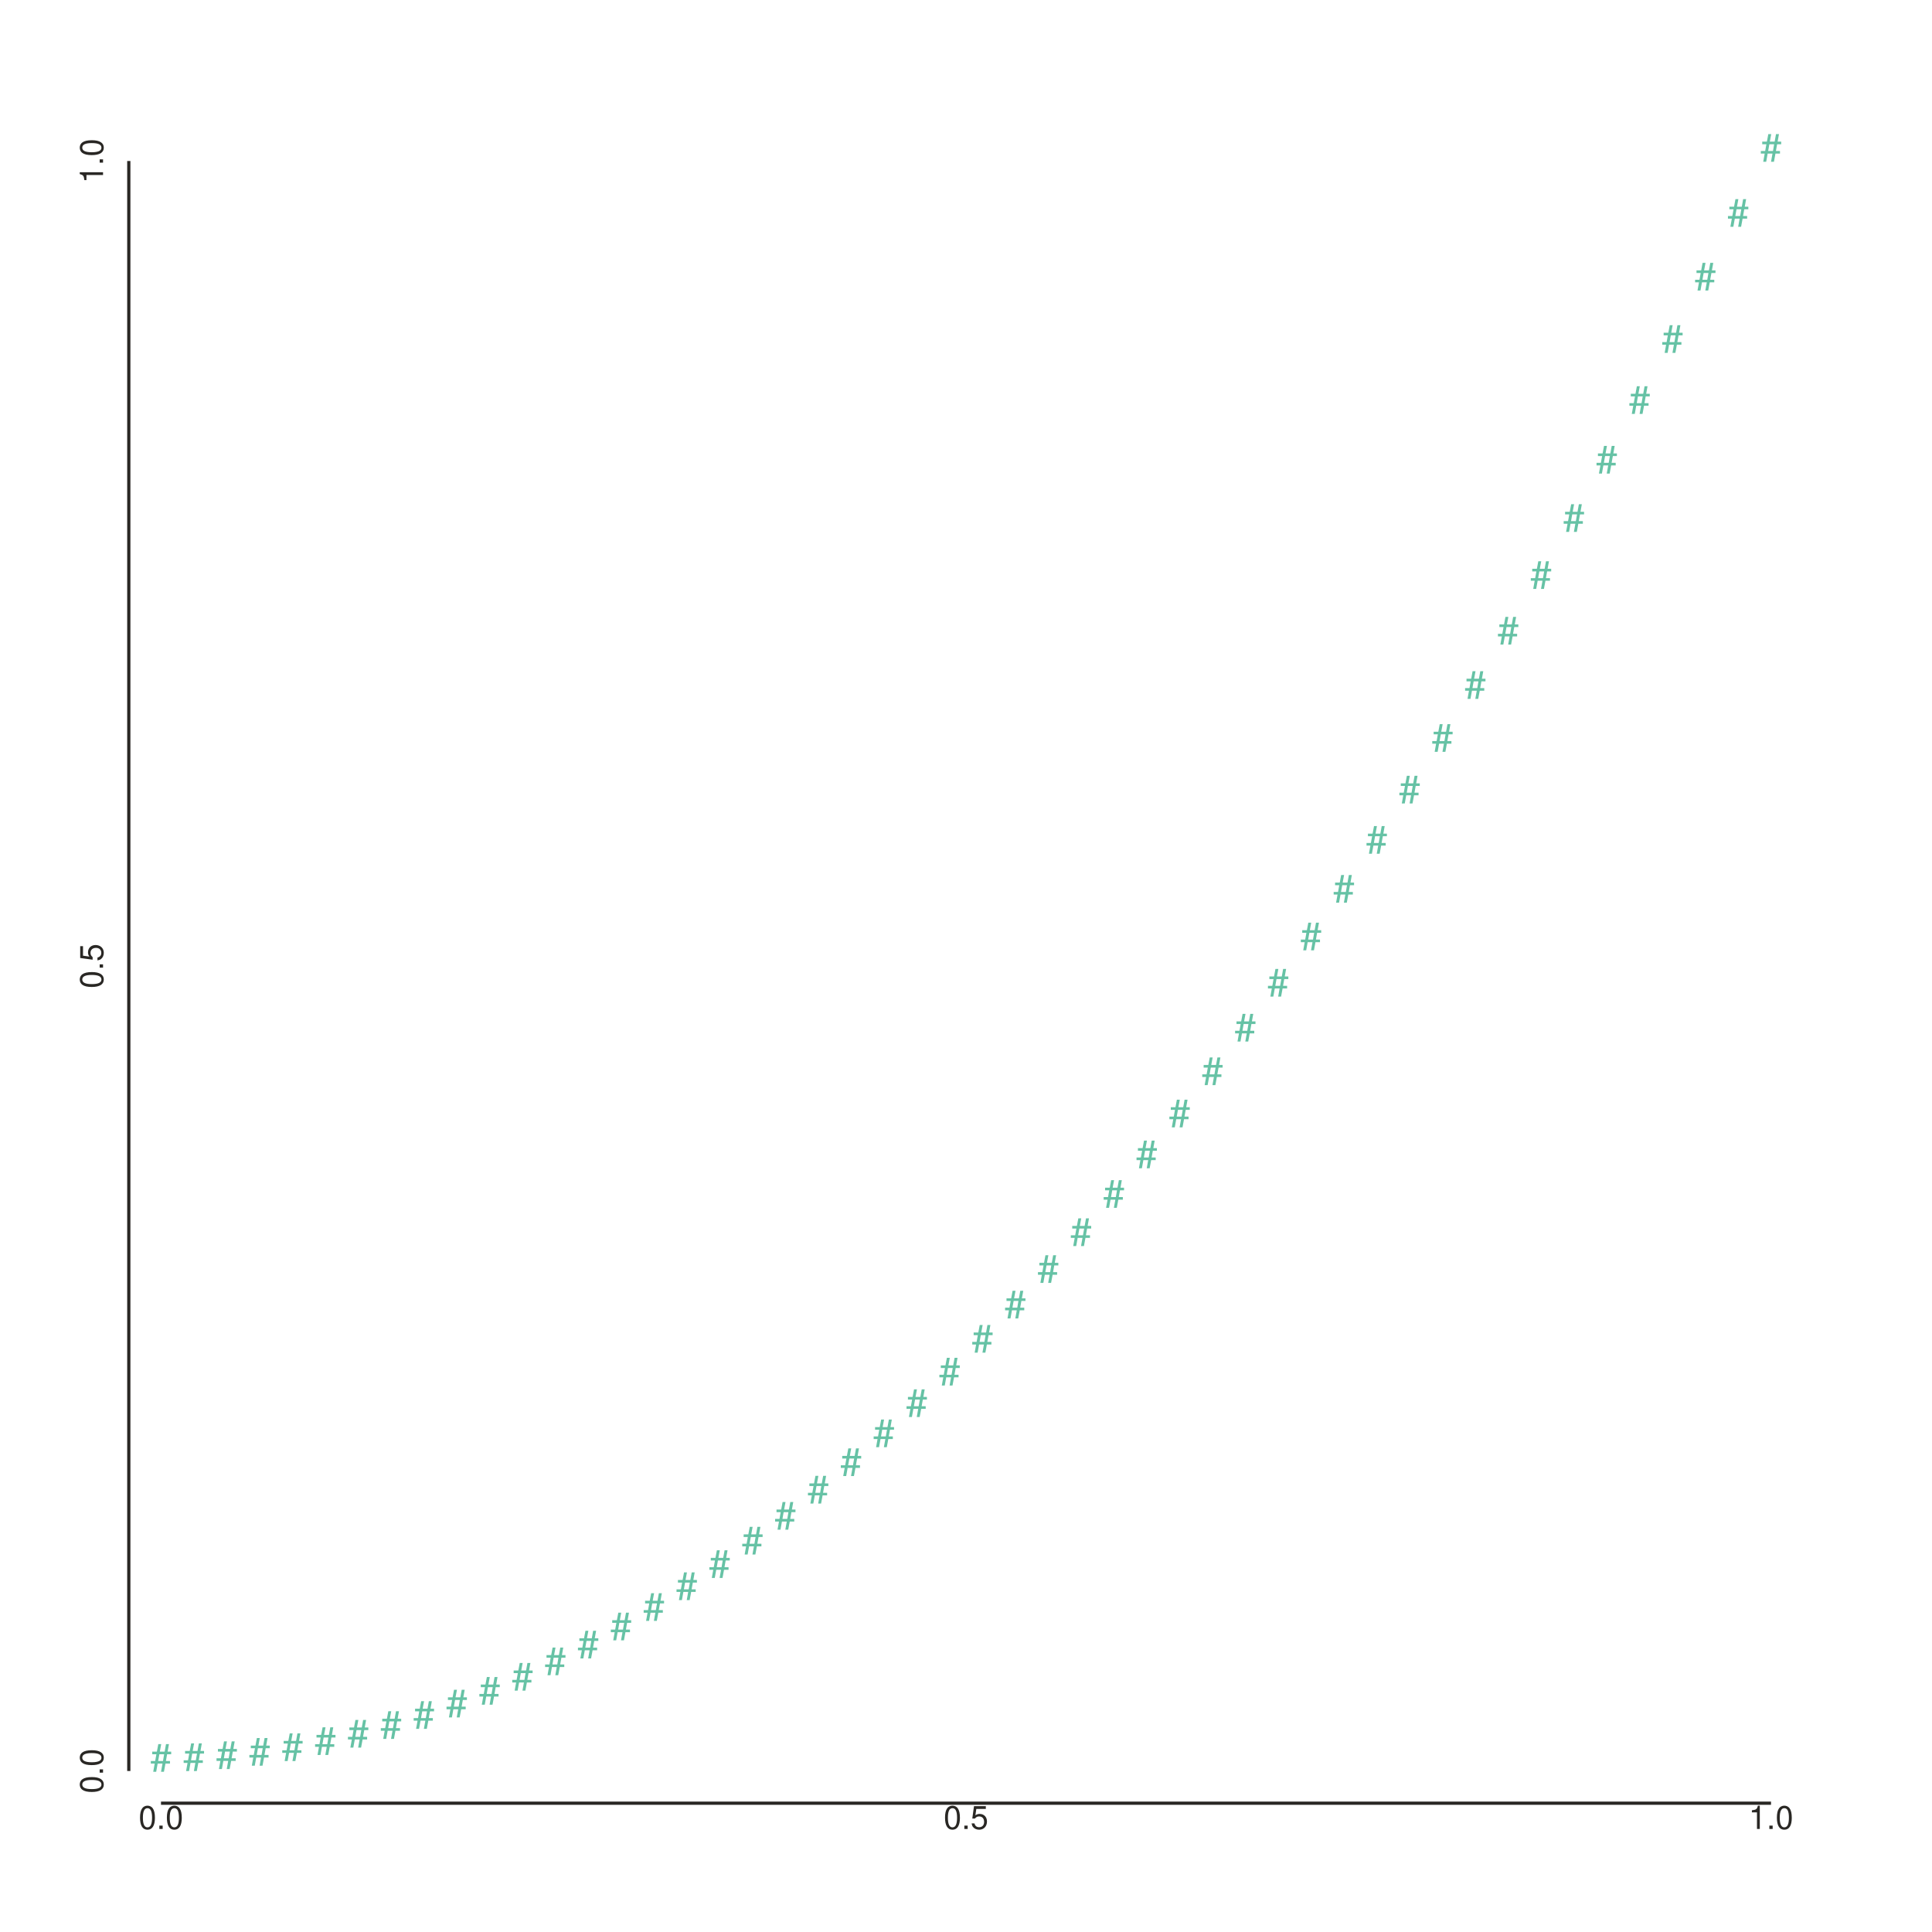
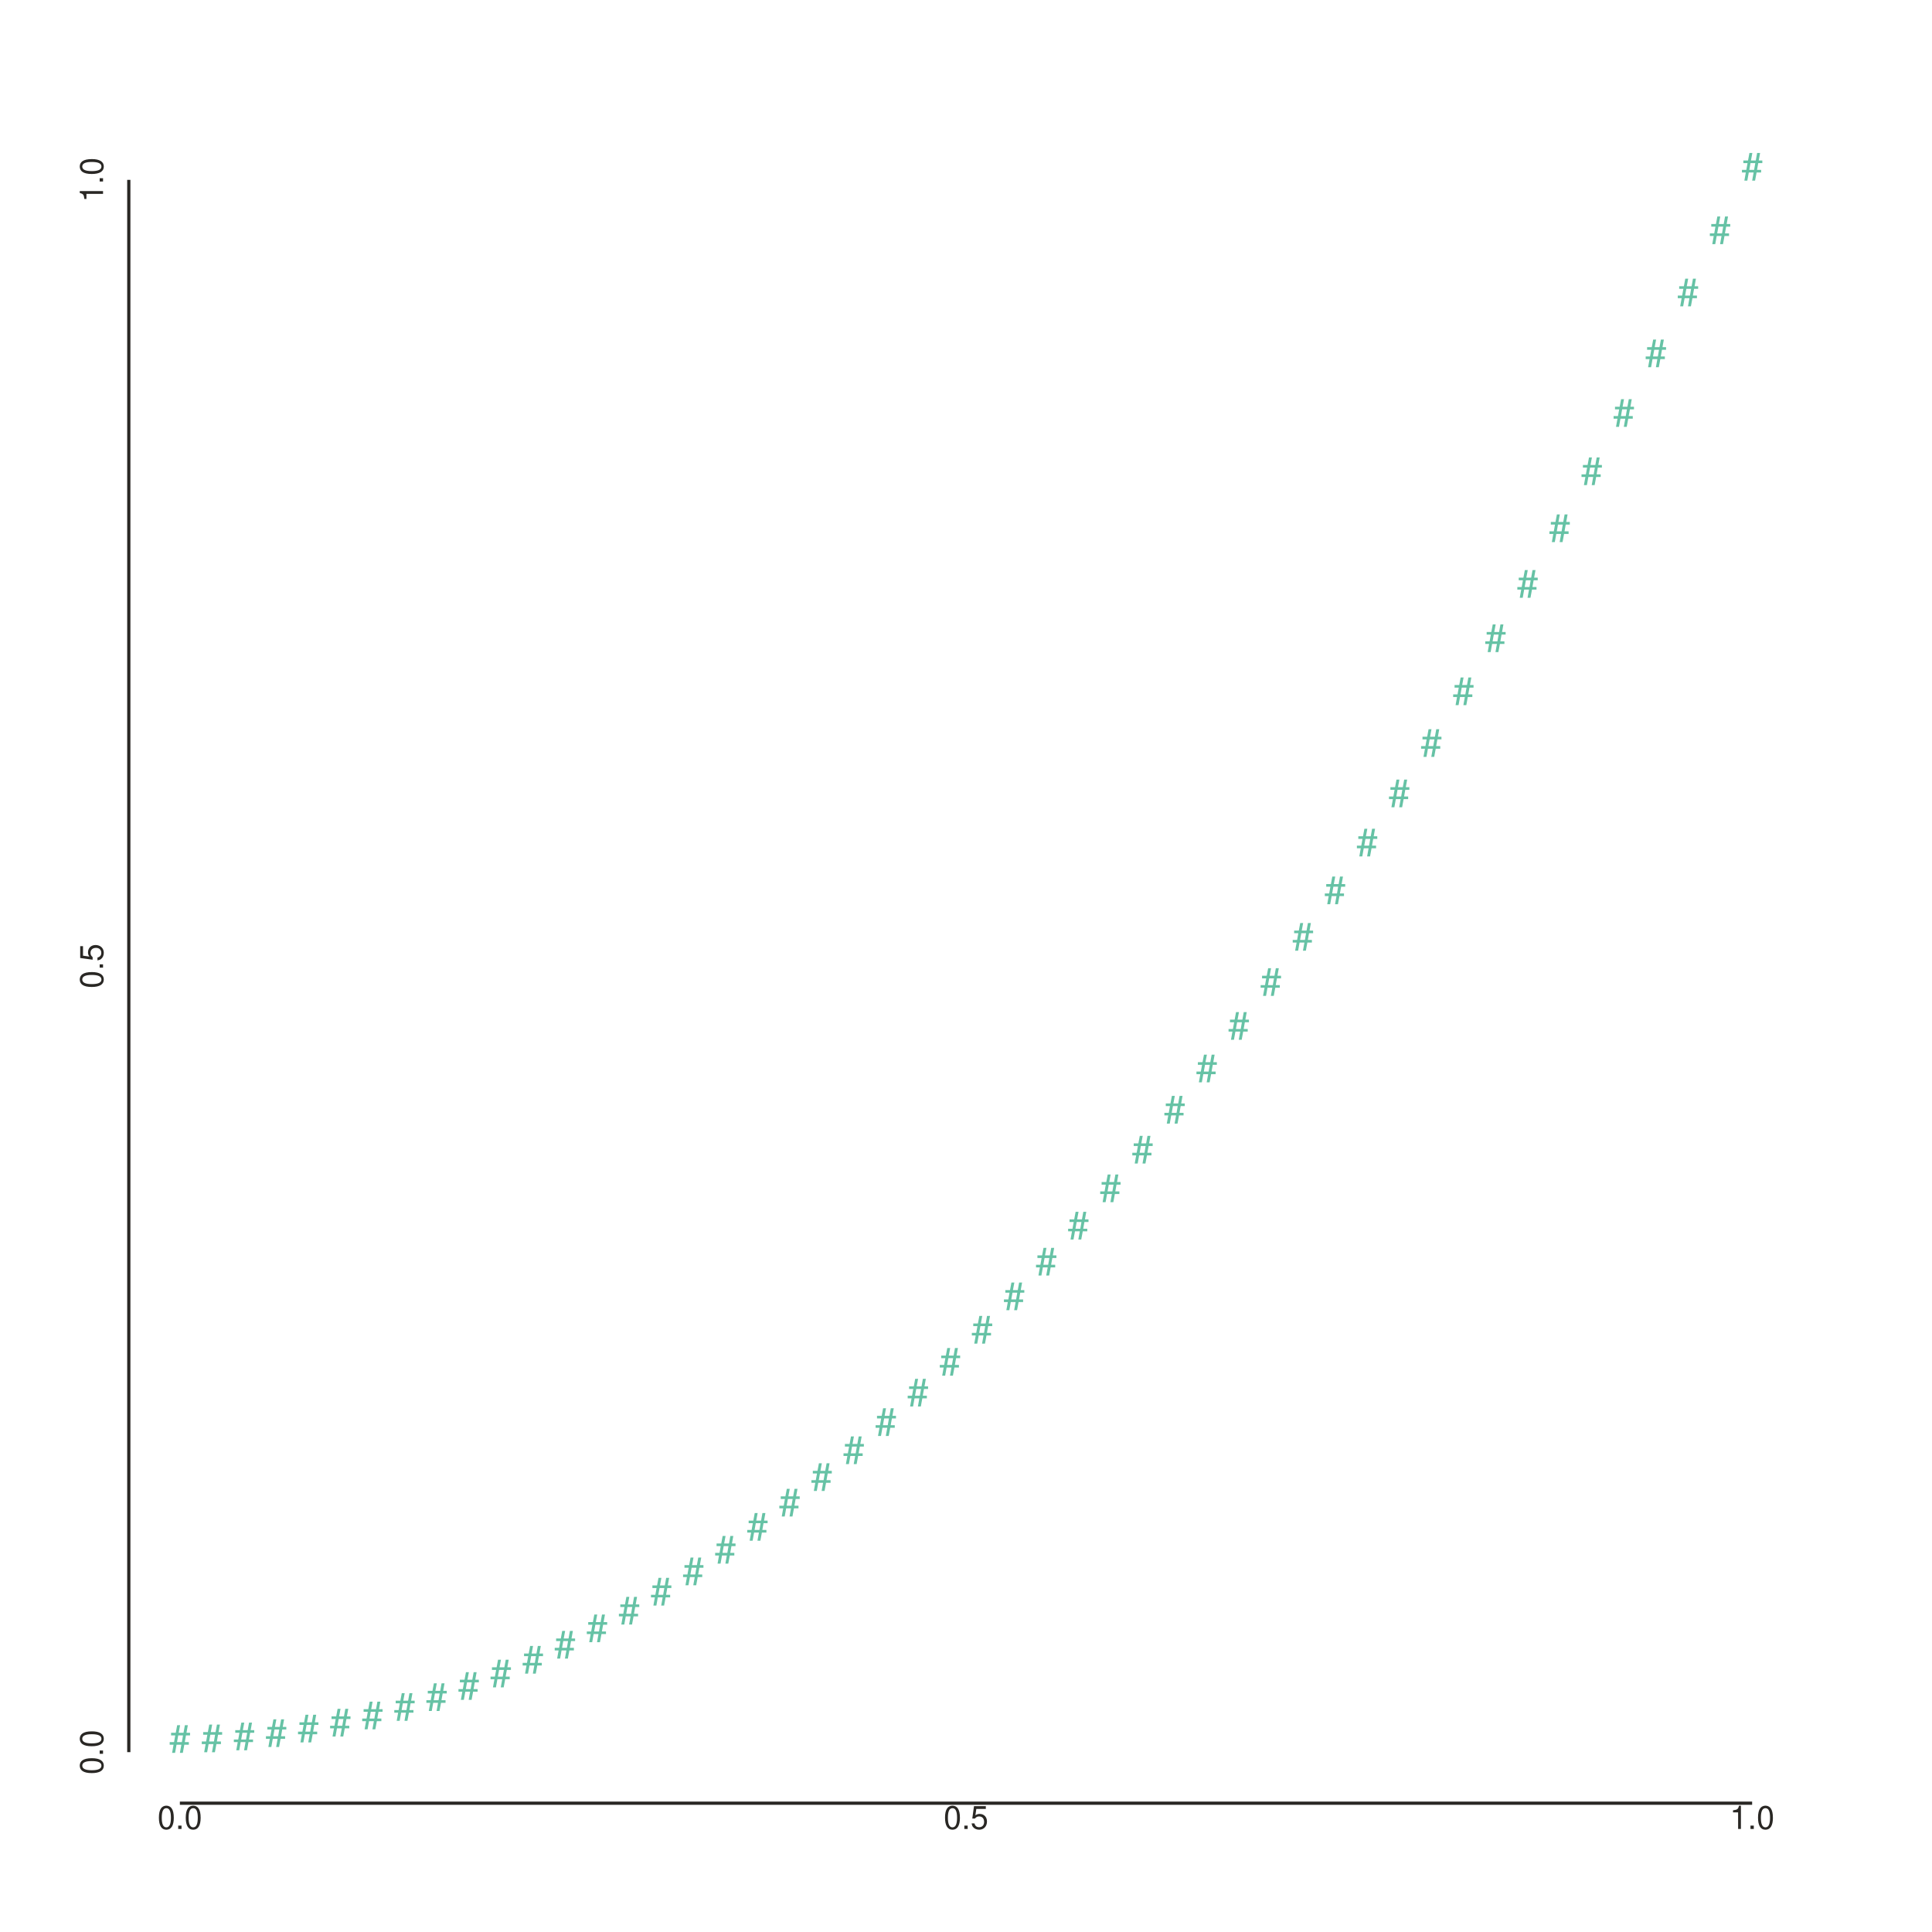
- <svg xmlns="http://www.w3.org/2000/svg" height="600px" id="t4a1d0310be1943869c7411497d35083c" preserveAspectRatio="xMidYMid meet" style="background-color:transparent;fill:rgb(16.1%,15.3%,14.1%);fill-opacity:1.0;font-family:helvetica;font-size:12px;opacity:1.0;stroke:rgb(16.1%,15.3%,14.1%);stroke-opacity:1.0;stroke-width:1.0" viewBox="0 0 600 600" width="600px">
-   <g class="toyplot-axes-Cartesian" id="t4adf923f5be847db936b7d9c3e7abf0d">
-     <clipPath id="t3a85a0995cea4f94a983fe43c1cbc9bc">
+ <svg xmlns="http://www.w3.org/2000/svg" height="600px" id="td48c93c3590d41e2ab49f9ac49b49ec0" preserveAspectRatio="xMidYMid meet" style="background-color:transparent;fill:rgb(16.1%,15.3%,14.1%);fill-opacity:1.0;font-family:helvetica;font-size:12px;opacity:1.0;stroke:rgb(16.1%,15.3%,14.1%);stroke-opacity:1.0;stroke-width:1.0" viewBox="0 0 600 600" width="600px">
+   <g class="toyplot-axes-Cartesian" id="t6df80c5fc3a24d62a94aa593a0ad7b70">
+     <clipPath id="t947dcb37f99d45b9b6523cf0e7ed434a">
      <rect height="520.0" width="520.0" x="40.0" y="40.0" />
    </clipPath>
-     <g class="toyplot-coordinate-events" clip-path="url(#t3a85a0995cea4f94a983fe43c1cbc9bc)" style="cursor:crosshair">
+     <g class="toyplot-coordinate-events" clip-path="url(#t947dcb37f99d45b9b6523cf0e7ed434a)" style="cursor:crosshair">
      <rect height="520.0" style="pointer-events:all;visibility:hidden" width="520.0" x="40.0" y="40.0" />
-       <g class="toyplot-mark-Text" id="tb1dd3c75846848d8a446b067453a3042" style="alignment-baseline:middle;font-size:12px;font-weight:normal;stroke:none;text-anchor:middle">
+       <g class="toyplot-mark-Text" id="t83211fd983224160b7bdf6cbd4032b50" style="alignment-baseline:middle;font-size:12px;font-weight:normal;stroke:none;text-anchor:middle">
        <g class="toyplot-Series">
-           <text class="toyplot-Datum" style="alignment-baseline:middle;fill:rgb(40%,76.1%,64.7%);fill-opacity:1.0;font-size:12px;font-weight:normal;opacity:1.0;stroke:none;text-anchor:middle" transform="rotate(-0.0, 50.0, 550.0)" x="50.0" y="550.0">#</text>
-           <text class="toyplot-Datum" style="alignment-baseline:middle;fill:rgb(40%,76.1%,64.7%);fill-opacity:1.0;font-size:12px;font-weight:normal;opacity:1.0;stroke:none;text-anchor:middle" transform="rotate(-0.0, 60.20408, 549.7918)" x="60.204" y="549.792">#</text>
-           <text class="toyplot-Datum" style="alignment-baseline:middle;fill:rgb(40%,76.1%,64.7%);fill-opacity:1.0;font-size:12px;font-weight:normal;opacity:1.0;stroke:none;text-anchor:middle" transform="rotate(-0.0, 70.40816, 549.167)" x="70.408" y="549.167">#</text>
-           <text class="toyplot-Datum" style="alignment-baseline:middle;fill:rgb(40%,76.1%,64.7%);fill-opacity:1.0;font-size:12px;font-weight:normal;opacity:1.0;stroke:none;text-anchor:middle" transform="rotate(-0.0, 80.61224, 548.1258)" x="80.612" y="548.126">#</text>
-           <text class="toyplot-Datum" style="alignment-baseline:middle;fill:rgb(40%,76.1%,64.7%);fill-opacity:1.0;font-size:12px;font-weight:normal;opacity:1.0;stroke:none;text-anchor:middle" transform="rotate(-0.0, 90.81633, 546.6681)" x="90.816" y="546.668">#</text>
-           <text class="toyplot-Datum" style="alignment-baseline:middle;fill:rgb(40%,76.1%,64.7%);fill-opacity:1.0;font-size:12px;font-weight:normal;opacity:1.0;stroke:none;text-anchor:middle" transform="rotate(-0.0, 101.0204, 544.7938)" x="101.02" y="544.794">#</text>
-           <text class="toyplot-Datum" style="alignment-baseline:middle;fill:rgb(40%,76.1%,64.7%);fill-opacity:1.0;font-size:12px;font-weight:normal;opacity:1.0;stroke:none;text-anchor:middle" transform="rotate(-0.0, 111.2245, 542.5031)" x="111.224" y="542.503">#</text>
-           <text class="toyplot-Datum" style="alignment-baseline:middle;fill:rgb(40%,76.1%,64.7%);fill-opacity:1.0;font-size:12px;font-weight:normal;opacity:1.0;stroke:none;text-anchor:middle" transform="rotate(-0.0, 121.4286, 539.7959)" x="121.429" y="539.796">#</text>
-           <text class="toyplot-Datum" style="alignment-baseline:middle;fill:rgb(40%,76.1%,64.7%);fill-opacity:1.0;font-size:12px;font-weight:normal;opacity:1.0;stroke:none;text-anchor:middle" transform="rotate(-0.0, 131.6327, 536.6722)" x="131.633" y="536.672">#</text>
-           <text class="toyplot-Datum" style="alignment-baseline:middle;fill:rgb(40%,76.1%,64.7%);fill-opacity:1.0;font-size:12px;font-weight:normal;opacity:1.0;stroke:none;text-anchor:middle" transform="rotate(-0.0, 141.8367, 533.132)" x="141.837" y="533.132">#</text>
-           <text class="toyplot-Datum" style="alignment-baseline:middle;fill:rgb(40%,76.1%,64.7%);fill-opacity:1.0;font-size:12px;font-weight:normal;opacity:1.0;stroke:none;text-anchor:middle" transform="rotate(-0.0, 152.0408, 529.1753)" x="152.041" y="529.175">#</text>
-           <text class="toyplot-Datum" style="alignment-baseline:middle;fill:rgb(40%,76.1%,64.7%);fill-opacity:1.0;font-size:12px;font-weight:normal;opacity:1.0;stroke:none;text-anchor:middle" transform="rotate(-0.0, 162.2449, 524.8022)" x="162.245" y="524.802">#</text>
-           <text class="toyplot-Datum" style="alignment-baseline:middle;fill:rgb(40%,76.1%,64.7%);fill-opacity:1.0;font-size:12px;font-weight:normal;opacity:1.0;stroke:none;text-anchor:middle" transform="rotate(-0.0, 172.449, 520.0125)" x="172.449" y="520.012">#</text>
-           <text class="toyplot-Datum" style="alignment-baseline:middle;fill:rgb(40%,76.1%,64.7%);fill-opacity:1.0;font-size:12px;font-weight:normal;opacity:1.0;stroke:none;text-anchor:middle" transform="rotate(-0.0, 182.6531, 514.8063)" x="182.653" y="514.806">#</text>
-           <text class="toyplot-Datum" style="alignment-baseline:middle;fill:rgb(40%,76.1%,64.7%);fill-opacity:1.0;font-size:12px;font-weight:normal;opacity:1.0;stroke:none;text-anchor:middle" transform="rotate(-0.0, 192.8571, 509.1837)" x="192.857" y="509.184">#</text>
-           <text class="toyplot-Datum" style="alignment-baseline:middle;fill:rgb(40%,76.1%,64.7%);fill-opacity:1.0;font-size:12px;font-weight:normal;opacity:1.0;stroke:none;text-anchor:middle" transform="rotate(-0.0, 203.0612, 503.1445)" x="203.061" y="503.145">#</text>
-           <text class="toyplot-Datum" style="alignment-baseline:middle;fill:rgb(40%,76.1%,64.7%);fill-opacity:1.0;font-size:12px;font-weight:normal;opacity:1.0;stroke:none;text-anchor:middle" transform="rotate(-0.0, 213.2653, 496.6889)" x="213.265" y="496.689">#</text>
-           <text class="toyplot-Datum" style="alignment-baseline:middle;fill:rgb(40%,76.1%,64.7%);fill-opacity:1.0;font-size:12px;font-weight:normal;opacity:1.0;stroke:none;text-anchor:middle" transform="rotate(-0.0, 223.4694, 489.8167)" x="223.469" y="489.817">#</text>
-           <text class="toyplot-Datum" style="alignment-baseline:middle;fill:rgb(40%,76.1%,64.7%);fill-opacity:1.0;font-size:12px;font-weight:normal;opacity:1.0;stroke:none;text-anchor:middle" transform="rotate(-0.0, 233.6735, 482.5281)" x="233.673" y="482.528">#</text>
-           <text class="toyplot-Datum" style="alignment-baseline:middle;fill:rgb(40%,76.1%,64.7%);fill-opacity:1.0;font-size:12px;font-weight:normal;opacity:1.0;stroke:none;text-anchor:middle" transform="rotate(-0.0, 243.8776, 474.823)" x="243.878" y="474.823">#</text>
-           <text class="toyplot-Datum" style="alignment-baseline:middle;fill:rgb(40%,76.1%,64.7%);fill-opacity:1.0;font-size:12px;font-weight:normal;opacity:1.0;stroke:none;text-anchor:middle" transform="rotate(-0.0, 254.0816, 466.7014)" x="254.082" y="466.701">#</text>
-           <text class="toyplot-Datum" style="alignment-baseline:middle;fill:rgb(40%,76.1%,64.7%);fill-opacity:1.0;font-size:12px;font-weight:normal;opacity:1.0;stroke:none;text-anchor:middle" transform="rotate(-0.0, 264.2857, 458.1633)" x="264.286" y="458.163">#</text>
-           <text class="toyplot-Datum" style="alignment-baseline:middle;fill:rgb(40%,76.1%,64.7%);fill-opacity:1.0;font-size:12px;font-weight:normal;opacity:1.0;stroke:none;text-anchor:middle" transform="rotate(-0.0, 274.4898, 449.2087)" x="274.49" y="449.209">#</text>
-           <text class="toyplot-Datum" style="alignment-baseline:middle;fill:rgb(40%,76.1%,64.7%);fill-opacity:1.0;font-size:12px;font-weight:normal;opacity:1.0;stroke:none;text-anchor:middle" transform="rotate(-0.0, 284.6939, 439.8376)" x="284.694" y="439.838">#</text>
-           <text class="toyplot-Datum" style="alignment-baseline:middle;fill:rgb(40%,76.1%,64.7%);fill-opacity:1.0;font-size:12px;font-weight:normal;opacity:1.0;stroke:none;text-anchor:middle" transform="rotate(-0.0, 294.898, 430.05)" x="294.898" y="430.05">#</text>
-           <text class="toyplot-Datum" style="alignment-baseline:middle;fill:rgb(40%,76.1%,64.7%);fill-opacity:1.0;font-size:12px;font-weight:normal;opacity:1.0;stroke:none;text-anchor:middle" transform="rotate(-0.0, 305.102, 419.8459)" x="305.102" y="419.846">#</text>
-           <text class="toyplot-Datum" style="alignment-baseline:middle;fill:rgb(40%,76.1%,64.7%);fill-opacity:1.0;font-size:12px;font-weight:normal;opacity:1.0;stroke:none;text-anchor:middle" transform="rotate(-0.0, 315.3061, 409.2253)" x="315.306" y="409.225">#</text>
-           <text class="toyplot-Datum" style="alignment-baseline:middle;fill:rgb(40%,76.1%,64.7%);fill-opacity:1.0;font-size:12px;font-weight:normal;opacity:1.0;stroke:none;text-anchor:middle" transform="rotate(-0.0, 325.5102, 398.1883)" x="325.51" y="398.188">#</text>
-           <text class="toyplot-Datum" style="alignment-baseline:middle;fill:rgb(40%,76.1%,64.7%);fill-opacity:1.0;font-size:12px;font-weight:normal;opacity:1.0;stroke:none;text-anchor:middle" transform="rotate(-0.0, 335.7143, 386.7347)" x="335.714" y="386.735">#</text>
-           <text class="toyplot-Datum" style="alignment-baseline:middle;fill:rgb(40%,76.1%,64.7%);fill-opacity:1.0;font-size:12px;font-weight:normal;opacity:1.0;stroke:none;text-anchor:middle" transform="rotate(-0.0, 345.9184, 374.8646)" x="345.918" y="374.865">#</text>
-           <text class="toyplot-Datum" style="alignment-baseline:middle;fill:rgb(40%,76.1%,64.7%);fill-opacity:1.0;font-size:12px;font-weight:normal;opacity:1.0;stroke:none;text-anchor:middle" transform="rotate(-0.0, 356.1224, 362.5781)" x="356.122" y="362.578">#</text>
-           <text class="toyplot-Datum" style="alignment-baseline:middle;fill:rgb(40%,76.1%,64.7%);fill-opacity:1.0;font-size:12px;font-weight:normal;opacity:1.0;stroke:none;text-anchor:middle" transform="rotate(-0.0, 366.3265, 349.8751)" x="366.327" y="349.875">#</text>
-           <text class="toyplot-Datum" style="alignment-baseline:middle;fill:rgb(40%,76.1%,64.7%);fill-opacity:1.0;font-size:12px;font-weight:normal;opacity:1.0;stroke:none;text-anchor:middle" transform="rotate(-0.0, 376.5306, 336.7555)" x="376.531" y="336.756">#</text>
-           <text class="toyplot-Datum" style="alignment-baseline:middle;fill:rgb(40%,76.1%,64.7%);fill-opacity:1.0;font-size:12px;font-weight:normal;opacity:1.0;stroke:none;text-anchor:middle" transform="rotate(-0.0, 386.7347, 323.2195)" x="386.735" y="323.219">#</text>
-           <text class="toyplot-Datum" style="alignment-baseline:middle;fill:rgb(40%,76.1%,64.7%);fill-opacity:1.0;font-size:12px;font-weight:normal;opacity:1.0;stroke:none;text-anchor:middle" transform="rotate(-0.0, 396.9388, 309.267)" x="396.939" y="309.267">#</text>
-           <text class="toyplot-Datum" style="alignment-baseline:middle;fill:rgb(40%,76.1%,64.7%);fill-opacity:1.0;font-size:12px;font-weight:normal;opacity:1.0;stroke:none;text-anchor:middle" transform="rotate(-0.0, 407.1429, 294.898)" x="407.143" y="294.898">#</text>
-           <text class="toyplot-Datum" style="alignment-baseline:middle;fill:rgb(40%,76.1%,64.7%);fill-opacity:1.0;font-size:12px;font-weight:normal;opacity:1.0;stroke:none;text-anchor:middle" transform="rotate(-0.0, 417.3469, 280.1125)" x="417.347" y="280.112">#</text>
-           <text class="toyplot-Datum" style="alignment-baseline:middle;fill:rgb(40%,76.1%,64.7%);fill-opacity:1.0;font-size:12px;font-weight:normal;opacity:1.0;stroke:none;text-anchor:middle" transform="rotate(-0.0, 427.551, 264.9105)" x="427.551" y="264.91">#</text>
-           <text class="toyplot-Datum" style="alignment-baseline:middle;fill:rgb(40%,76.1%,64.7%);fill-opacity:1.0;font-size:12px;font-weight:normal;opacity:1.0;stroke:none;text-anchor:middle" transform="rotate(-0.0, 437.7551, 249.292)" x="437.755" y="249.292">#</text>
-           <text class="toyplot-Datum" style="alignment-baseline:middle;fill:rgb(40%,76.1%,64.7%);fill-opacity:1.0;font-size:12px;font-weight:normal;opacity:1.0;stroke:none;text-anchor:middle" transform="rotate(-0.0, 447.9592, 233.257)" x="447.959" y="233.257">#</text>
-           <text class="toyplot-Datum" style="alignment-baseline:middle;fill:rgb(40%,76.1%,64.7%);fill-opacity:1.0;font-size:12px;font-weight:normal;opacity:1.0;stroke:none;text-anchor:middle" transform="rotate(-0.0, 458.1633, 216.8055)" x="458.163" y="216.805">#</text>
-           <text class="toyplot-Datum" style="alignment-baseline:middle;fill:rgb(40%,76.1%,64.7%);fill-opacity:1.0;font-size:12px;font-weight:normal;opacity:1.0;stroke:none;text-anchor:middle" transform="rotate(-0.0, 468.3673, 199.9375)" x="468.367" y="199.938">#</text>
-           <text class="toyplot-Datum" style="alignment-baseline:middle;fill:rgb(40%,76.1%,64.7%);fill-opacity:1.0;font-size:12px;font-weight:normal;opacity:1.0;stroke:none;text-anchor:middle" transform="rotate(-0.0, 478.5714, 182.6531)" x="478.571" y="182.653">#</text>
-           <text class="toyplot-Datum" style="alignment-baseline:middle;fill:rgb(40%,76.1%,64.7%);fill-opacity:1.0;font-size:12px;font-weight:normal;opacity:1.0;stroke:none;text-anchor:middle" transform="rotate(-0.0, 488.7755, 164.9521)" x="488.776" y="164.952">#</text>
-           <text class="toyplot-Datum" style="alignment-baseline:middle;fill:rgb(40%,76.1%,64.7%);fill-opacity:1.0;font-size:12px;font-weight:normal;opacity:1.0;stroke:none;text-anchor:middle" transform="rotate(-0.0, 498.9796, 146.8347)" x="498.98" y="146.835">#</text>
-           <text class="toyplot-Datum" style="alignment-baseline:middle;fill:rgb(40%,76.1%,64.7%);fill-opacity:1.0;font-size:12px;font-weight:normal;opacity:1.0;stroke:none;text-anchor:middle" transform="rotate(-0.0, 509.1837, 128.3007)" x="509.184" y="128.301">#</text>
-           <text class="toyplot-Datum" style="alignment-baseline:middle;fill:rgb(40%,76.1%,64.7%);fill-opacity:1.0;font-size:12px;font-weight:normal;opacity:1.0;stroke:none;text-anchor:middle" transform="rotate(-0.0, 519.3878, 109.3503)" x="519.388" y="109.35">#</text>
-           <text class="toyplot-Datum" style="alignment-baseline:middle;fill:rgb(40%,76.1%,64.7%);fill-opacity:1.0;font-size:12px;font-weight:normal;opacity:1.0;stroke:none;text-anchor:middle" transform="rotate(-0.0, 529.5918, 89.98334)" x="529.592" y="89.983">#</text>
-           <text class="toyplot-Datum" style="alignment-baseline:middle;fill:rgb(40%,76.1%,64.7%);fill-opacity:1.0;font-size:12px;font-weight:normal;opacity:1.0;stroke:none;text-anchor:middle" transform="rotate(-0.0, 539.7959, 70.19992)" x="539.796" y="70.2">#</text>
-           <text class="toyplot-Datum" style="alignment-baseline:middle;fill:rgb(40%,76.1%,64.7%);fill-opacity:1.0;font-size:12px;font-weight:normal;opacity:1.0;stroke:none;text-anchor:middle" transform="rotate(-0.0, 550.0, 50.0)" x="550.0" y="50.0">#</text>
+           <text class="toyplot-Datum" style="alignment-baseline:middle;fill:rgb(40%,76.1%,64.7%);fill-opacity:1.0;font-size:12px;font-weight:normal;opacity:1.0;stroke:none;text-anchor:middle" transform="rotate(-0.0, 55.85938, 544.1406)" x="55.859" y="544.141">#</text>
+           <text class="toyplot-Datum" style="alignment-baseline:middle;fill:rgb(40%,76.1%,64.7%);fill-opacity:1.0;font-size:12px;font-weight:normal;opacity:1.0;stroke:none;text-anchor:middle" transform="rotate(-0.0, 65.8243, 543.9373)" x="65.824" y="543.937">#</text>
+           <text class="toyplot-Datum" style="alignment-baseline:middle;fill:rgb(40%,76.1%,64.7%);fill-opacity:1.0;font-size:12px;font-weight:normal;opacity:1.0;stroke:none;text-anchor:middle" transform="rotate(-0.0, 75.78922, 543.3272)" x="75.789" y="543.327">#</text>
+           <text class="toyplot-Datum" style="alignment-baseline:middle;fill:rgb(40%,76.1%,64.7%);fill-opacity:1.0;font-size:12px;font-weight:normal;opacity:1.0;stroke:none;text-anchor:middle" transform="rotate(-0.0, 85.75415, 542.3103)" x="85.754" y="542.31">#</text>
+           <text class="toyplot-Datum" style="alignment-baseline:middle;fill:rgb(40%,76.1%,64.7%);fill-opacity:1.0;font-size:12px;font-weight:normal;opacity:1.0;stroke:none;text-anchor:middle" transform="rotate(-0.0, 95.71907, 540.8868)" x="95.719" y="540.887">#</text>
+           <text class="toyplot-Datum" style="alignment-baseline:middle;fill:rgb(40%,76.1%,64.7%);fill-opacity:1.0;font-size:12px;font-weight:normal;opacity:1.0;stroke:none;text-anchor:middle" transform="rotate(-0.0, 105.684, 539.0565)" x="105.684" y="539.056">#</text>
+           <text class="toyplot-Datum" style="alignment-baseline:middle;fill:rgb(40%,76.1%,64.7%);fill-opacity:1.0;font-size:12px;font-weight:normal;opacity:1.0;stroke:none;text-anchor:middle" transform="rotate(-0.0, 115.6489, 536.8195)" x="115.649" y="536.819">#</text>
+           <text class="toyplot-Datum" style="alignment-baseline:middle;fill:rgb(40%,76.1%,64.7%);fill-opacity:1.0;font-size:12px;font-weight:normal;opacity:1.0;stroke:none;text-anchor:middle" transform="rotate(-0.0, 125.6138, 534.1757)" x="125.614" y="534.176">#</text>
+           <text class="toyplot-Datum" style="alignment-baseline:middle;fill:rgb(40%,76.1%,64.7%);fill-opacity:1.0;font-size:12px;font-weight:normal;opacity:1.0;stroke:none;text-anchor:middle" transform="rotate(-0.0, 135.5788, 531.1252)" x="135.579" y="531.125">#</text>
+           <text class="toyplot-Datum" style="alignment-baseline:middle;fill:rgb(40%,76.1%,64.7%);fill-opacity:1.0;font-size:12px;font-weight:normal;opacity:1.0;stroke:none;text-anchor:middle" transform="rotate(-0.0, 145.5437, 527.668)" x="145.544" y="527.668">#</text>
+           <text class="toyplot-Datum" style="alignment-baseline:middle;fill:rgb(40%,76.1%,64.7%);fill-opacity:1.0;font-size:12px;font-weight:normal;opacity:1.0;stroke:none;text-anchor:middle" transform="rotate(-0.0, 155.5086, 523.804)" x="155.509" y="523.804">#</text>
+           <text class="toyplot-Datum" style="alignment-baseline:middle;fill:rgb(40%,76.1%,64.7%);fill-opacity:1.0;font-size:12px;font-weight:normal;opacity:1.0;stroke:none;text-anchor:middle" transform="rotate(-0.0, 165.4735, 519.5334)" x="165.474" y="519.533">#</text>
+           <text class="toyplot-Datum" style="alignment-baseline:middle;fill:rgb(40%,76.1%,64.7%);fill-opacity:1.0;font-size:12px;font-weight:normal;opacity:1.0;stroke:none;text-anchor:middle" transform="rotate(-0.0, 175.4385, 514.856)" x="175.438" y="514.856">#</text>
+           <text class="toyplot-Datum" style="alignment-baseline:middle;fill:rgb(40%,76.1%,64.7%);fill-opacity:1.0;font-size:12px;font-weight:normal;opacity:1.0;stroke:none;text-anchor:middle" transform="rotate(-0.0, 185.4034, 509.7718)" x="185.403" y="509.772">#</text>
+           <text class="toyplot-Datum" style="alignment-baseline:middle;fill:rgb(40%,76.1%,64.7%);fill-opacity:1.0;font-size:12px;font-weight:normal;opacity:1.0;stroke:none;text-anchor:middle" transform="rotate(-0.0, 195.3683, 504.2809)" x="195.368" y="504.281">#</text>
+           <text class="toyplot-Datum" style="alignment-baseline:middle;fill:rgb(40%,76.1%,64.7%);fill-opacity:1.0;font-size:12px;font-weight:normal;opacity:1.0;stroke:none;text-anchor:middle" transform="rotate(-0.0, 205.3332, 498.3833)" x="205.333" y="498.383">#</text>
+           <text class="toyplot-Datum" style="alignment-baseline:middle;fill:rgb(40%,76.1%,64.7%);fill-opacity:1.0;font-size:12px;font-weight:normal;opacity:1.0;stroke:none;text-anchor:middle" transform="rotate(-0.0, 215.2982, 492.079)" x="215.298" y="492.079">#</text>
+           <text class="toyplot-Datum" style="alignment-baseline:middle;fill:rgb(40%,76.1%,64.7%);fill-opacity:1.0;font-size:12px;font-weight:normal;opacity:1.0;stroke:none;text-anchor:middle" transform="rotate(-0.0, 225.2631, 485.3679)" x="225.263" y="485.368">#</text>
+           <text class="toyplot-Datum" style="alignment-baseline:middle;fill:rgb(40%,76.1%,64.7%);fill-opacity:1.0;font-size:12px;font-weight:normal;opacity:1.0;stroke:none;text-anchor:middle" transform="rotate(-0.0, 235.228, 478.2501)" x="235.228" y="478.25">#</text>
+           <text class="toyplot-Datum" style="alignment-baseline:middle;fill:rgb(40%,76.1%,64.7%);fill-opacity:1.0;font-size:12px;font-weight:normal;opacity:1.0;stroke:none;text-anchor:middle" transform="rotate(-0.0, 245.1929, 470.7256)" x="245.193" y="470.726">#</text>
+           <text class="toyplot-Datum" style="alignment-baseline:middle;fill:rgb(40%,76.1%,64.7%);fill-opacity:1.0;font-size:12px;font-weight:normal;opacity:1.0;stroke:none;text-anchor:middle" transform="rotate(-0.0, 255.1578, 462.7943)" x="255.158" y="462.794">#</text>
+           <text class="toyplot-Datum" style="alignment-baseline:middle;fill:rgb(40%,76.1%,64.7%);fill-opacity:1.0;font-size:12px;font-weight:normal;opacity:1.0;stroke:none;text-anchor:middle" transform="rotate(-0.0, 265.1228, 454.4563)" x="265.123" y="454.456">#</text>
+           <text class="toyplot-Datum" style="alignment-baseline:middle;fill:rgb(40%,76.1%,64.7%);fill-opacity:1.0;font-size:12px;font-weight:normal;opacity:1.0;stroke:none;text-anchor:middle" transform="rotate(-0.0, 275.0877, 445.7116)" x="275.088" y="445.712">#</text>
+           <text class="toyplot-Datum" style="alignment-baseline:middle;fill:rgb(40%,76.1%,64.7%);fill-opacity:1.0;font-size:12px;font-weight:normal;opacity:1.0;stroke:none;text-anchor:middle" transform="rotate(-0.0, 285.0526, 436.5601)" x="285.053" y="436.56">#</text>
+           <text class="toyplot-Datum" style="alignment-baseline:middle;fill:rgb(40%,76.1%,64.7%);fill-opacity:1.0;font-size:12px;font-weight:normal;opacity:1.0;stroke:none;text-anchor:middle" transform="rotate(-0.0, 295.0175, 427.0019)" x="295.018" y="427.002">#</text>
+           <text class="toyplot-Datum" style="alignment-baseline:middle;fill:rgb(40%,76.1%,64.7%);fill-opacity:1.0;font-size:12px;font-weight:normal;opacity:1.0;stroke:none;text-anchor:middle" transform="rotate(-0.0, 304.9825, 417.037)" x="304.982" y="417.037">#</text>
+           <text class="toyplot-Datum" style="alignment-baseline:middle;fill:rgb(40%,76.1%,64.7%);fill-opacity:1.0;font-size:12px;font-weight:normal;opacity:1.0;stroke:none;text-anchor:middle" transform="rotate(-0.0, 314.9474, 406.6654)" x="314.947" y="406.665">#</text>
+           <text class="toyplot-Datum" style="alignment-baseline:middle;fill:rgb(40%,76.1%,64.7%);fill-opacity:1.0;font-size:12px;font-weight:normal;opacity:1.0;stroke:none;text-anchor:middle" transform="rotate(-0.0, 324.9123, 395.887)" x="324.912" y="395.887">#</text>
+           <text class="toyplot-Datum" style="alignment-baseline:middle;fill:rgb(40%,76.1%,64.7%);fill-opacity:1.0;font-size:12px;font-weight:normal;opacity:1.0;stroke:none;text-anchor:middle" transform="rotate(-0.0, 334.8772, 384.7018)" x="334.877" y="384.702">#</text>
+           <text class="toyplot-Datum" style="alignment-baseline:middle;fill:rgb(40%,76.1%,64.7%);fill-opacity:1.0;font-size:12px;font-weight:normal;opacity:1.0;stroke:none;text-anchor:middle" transform="rotate(-0.0, 344.8422, 373.11)" x="344.842" y="373.11">#</text>
+           <text class="toyplot-Datum" style="alignment-baseline:middle;fill:rgb(40%,76.1%,64.7%);fill-opacity:1.0;font-size:12px;font-weight:normal;opacity:1.0;stroke:none;text-anchor:middle" transform="rotate(-0.0, 354.8071, 361.1114)" x="354.807" y="361.111">#</text>
+           <text class="toyplot-Datum" style="alignment-baseline:middle;fill:rgb(40%,76.1%,64.7%);fill-opacity:1.0;font-size:12px;font-weight:normal;opacity:1.0;stroke:none;text-anchor:middle" transform="rotate(-0.0, 364.772, 348.7061)" x="364.772" y="348.706">#</text>
+           <text class="toyplot-Datum" style="alignment-baseline:middle;fill:rgb(40%,76.1%,64.7%);fill-opacity:1.0;font-size:12px;font-weight:normal;opacity:1.0;stroke:none;text-anchor:middle" transform="rotate(-0.0, 374.7369, 335.8941)" x="374.737" y="335.894">#</text>
+           <text class="toyplot-Datum" style="alignment-baseline:middle;fill:rgb(40%,76.1%,64.7%);fill-opacity:1.0;font-size:12px;font-weight:normal;opacity:1.0;stroke:none;text-anchor:middle" transform="rotate(-0.0, 384.7018, 322.6753)" x="384.702" y="322.675">#</text>
+           <text class="toyplot-Datum" style="alignment-baseline:middle;fill:rgb(40%,76.1%,64.7%);fill-opacity:1.0;font-size:12px;font-weight:normal;opacity:1.0;stroke:none;text-anchor:middle" transform="rotate(-0.0, 394.6668, 309.0498)" x="394.667" y="309.05">#</text>
+           <text class="toyplot-Datum" style="alignment-baseline:middle;fill:rgb(40%,76.1%,64.7%);fill-opacity:1.0;font-size:12px;font-weight:normal;opacity:1.0;stroke:none;text-anchor:middle" transform="rotate(-0.0, 404.6317, 295.0175)" x="404.632" y="295.018">#</text>
+           <text class="toyplot-Datum" style="alignment-baseline:middle;fill:rgb(40%,76.1%,64.7%);fill-opacity:1.0;font-size:12px;font-weight:normal;opacity:1.0;stroke:none;text-anchor:middle" transform="rotate(-0.0, 414.5966, 280.5786)" x="414.597" y="280.579">#</text>
+           <text class="toyplot-Datum" style="alignment-baseline:middle;fill:rgb(40%,76.1%,64.7%);fill-opacity:1.0;font-size:12px;font-weight:normal;opacity:1.0;stroke:none;text-anchor:middle" transform="rotate(-0.0, 424.5615, 265.7329)" x="424.562" y="265.733">#</text>
+           <text class="toyplot-Datum" style="alignment-baseline:middle;fill:rgb(40%,76.1%,64.7%);fill-opacity:1.0;font-size:12px;font-weight:normal;opacity:1.0;stroke:none;text-anchor:middle" transform="rotate(-0.0, 434.5265, 250.4804)" x="434.526" y="250.48">#</text>
+           <text class="toyplot-Datum" style="alignment-baseline:middle;fill:rgb(40%,76.1%,64.7%);fill-opacity:1.0;font-size:12px;font-weight:normal;opacity:1.0;stroke:none;text-anchor:middle" transform="rotate(-0.0, 444.4914, 234.8213)" x="444.491" y="234.821">#</text>
+           <text class="toyplot-Datum" style="alignment-baseline:middle;fill:rgb(40%,76.1%,64.7%);fill-opacity:1.0;font-size:12px;font-weight:normal;opacity:1.0;stroke:none;text-anchor:middle" transform="rotate(-0.0, 454.4563, 218.7554)" x="454.456" y="218.755">#</text>
+           <text class="toyplot-Datum" style="alignment-baseline:middle;fill:rgb(40%,76.1%,64.7%);fill-opacity:1.0;font-size:12px;font-weight:normal;opacity:1.0;stroke:none;text-anchor:middle" transform="rotate(-0.0, 464.4212, 202.2827)" x="464.421" y="202.283">#</text>
+           <text class="toyplot-Datum" style="alignment-baseline:middle;fill:rgb(40%,76.1%,64.7%);fill-opacity:1.0;font-size:12px;font-weight:normal;opacity:1.0;stroke:none;text-anchor:middle" transform="rotate(-0.0, 474.3862, 185.4034)" x="474.386" y="185.403">#</text>
+           <text class="toyplot-Datum" style="alignment-baseline:middle;fill:rgb(40%,76.1%,64.7%);fill-opacity:1.0;font-size:12px;font-weight:normal;opacity:1.0;stroke:none;text-anchor:middle" transform="rotate(-0.0, 484.3511, 168.1173)" x="484.351" y="168.117">#</text>
+           <text class="toyplot-Datum" style="alignment-baseline:middle;fill:rgb(40%,76.1%,64.7%);fill-opacity:1.0;font-size:12px;font-weight:normal;opacity:1.0;stroke:none;text-anchor:middle" transform="rotate(-0.0, 494.316, 150.4245)" x="494.316" y="150.424">#</text>
+           <text class="toyplot-Datum" style="alignment-baseline:middle;fill:rgb(40%,76.1%,64.7%);fill-opacity:1.0;font-size:12px;font-weight:normal;opacity:1.0;stroke:none;text-anchor:middle" transform="rotate(-0.0, 504.2809, 132.3249)" x="504.281" y="132.325">#</text>
+           <text class="toyplot-Datum" style="alignment-baseline:middle;fill:rgb(40%,76.1%,64.7%);fill-opacity:1.0;font-size:12px;font-weight:normal;opacity:1.0;stroke:none;text-anchor:middle" transform="rotate(-0.0, 514.2459, 113.8186)" x="514.246" y="113.819">#</text>
+           <text class="toyplot-Datum" style="alignment-baseline:middle;fill:rgb(40%,76.1%,64.7%);fill-opacity:1.0;font-size:12px;font-weight:normal;opacity:1.0;stroke:none;text-anchor:middle" transform="rotate(-0.0, 524.2108, 94.90561)" x="524.211" y="94.906">#</text>
+           <text class="toyplot-Datum" style="alignment-baseline:middle;fill:rgb(40%,76.1%,64.7%);fill-opacity:1.0;font-size:12px;font-weight:normal;opacity:1.0;stroke:none;text-anchor:middle" transform="rotate(-0.0, 534.1757, 75.58586)" x="534.176" y="75.586">#</text>
+           <text class="toyplot-Datum" style="alignment-baseline:middle;fill:rgb(40%,76.1%,64.7%);fill-opacity:1.0;font-size:12px;font-weight:normal;opacity:1.0;stroke:none;text-anchor:middle" transform="rotate(-0.0, 544.1406, 55.85938)" x="544.141" y="55.859">#</text>
        </g>
      </g>
    </g>
    <g class="toyplot-coordinates" style="visibility:hidden">
      <rect height="14.0" style="fill:rgb(100%,100%,100%);fill-opacity:1.0;opacity:0.75;stroke:none" width="90.0" x="450.0" y="60.0" />
      <text style="alignment-baseline:middle;font-size:10px;font-weight:normal;stroke:none;text-anchor:middle" x="495.0" y="67.0" />
    </g>
-     <g class="toyplot-axes-Axis" id="t14b89d53a3fb4e86b0c4a54fe4d19e2d" transform="translate(50.0,560.0) rotate(0.0)">
-       <line style="" x1="0" x2="500.0" y1="0" y2="0" />
+     <g class="toyplot-axes-Axis" id="t3838867993a141beb29f885ce9d7eb11" transform="translate(50.0,560.0) rotate(0.0)">
+       <line style="" x1="5.859" x2="494.141" y1="0" y2="0" />
      <g>
-         <text style="alignment-baseline:middle;baseline-shift:-80%;font-size:10px;font-weight:normal;stroke:none;text-anchor:middle" transform="translate(0.0,0) rotate(0)" x="0" y="0">0.0</text>
+         <text style="alignment-baseline:middle;baseline-shift:-80%;font-size:10px;font-weight:normal;stroke:none;text-anchor:middle" transform="translate(5.859375,0) rotate(0)" x="0" y="0">0.0</text>
        <text style="alignment-baseline:middle;baseline-shift:-80%;font-size:10px;font-weight:normal;stroke:none;text-anchor:middle" transform="translate(250.0,0) rotate(0)" x="0" y="0">0.5</text>
-         <text style="alignment-baseline:middle;baseline-shift:-80%;font-size:10px;font-weight:normal;stroke:none;text-anchor:middle" transform="translate(500.0,0) rotate(0)" x="0" y="0">1.0</text>
+         <text style="alignment-baseline:middle;baseline-shift:-80%;font-size:10px;font-weight:normal;stroke:none;text-anchor:middle" transform="translate(494.1406,0) rotate(0)" x="0" y="0">1.0</text>
      </g>
    </g>
-     <g class="toyplot-axes-Axis" id="td874a0ce75654ca1a4ade1191d86131b" transform="translate(40.0,550.0) rotate(-90.0)">
-       <line style="" x1="0" x2="500.0" y1="0" y2="0" />
+     <g class="toyplot-axes-Axis" id="td574ac793f4647dcbfe9c9fc3bf10a12" transform="translate(40.0,550.0) rotate(-90.0)">
+       <line style="" x1="5.859" x2="494.141" y1="0" y2="0" />
      <g>
-         <text style="alignment-baseline:middle;baseline-shift:80%;font-size:10px;font-weight:normal;stroke:none;text-anchor:middle" transform="translate(0.0,0) rotate(0)" x="0" y="0">0.0</text>
+         <text style="alignment-baseline:middle;baseline-shift:80%;font-size:10px;font-weight:normal;stroke:none;text-anchor:middle" transform="translate(5.859375,0) rotate(0)" x="0" y="0">0.0</text>
        <text style="alignment-baseline:middle;baseline-shift:80%;font-size:10px;font-weight:normal;stroke:none;text-anchor:middle" transform="translate(250.0,0) rotate(0)" x="0" y="0">0.5</text>
-         <text style="alignment-baseline:middle;baseline-shift:80%;font-size:10px;font-weight:normal;stroke:none;text-anchor:middle" transform="translate(500.0,0) rotate(0)" x="0" y="0">1.0</text>
+         <text style="alignment-baseline:middle;baseline-shift:80%;font-size:10px;font-weight:normal;stroke:none;text-anchor:middle" transform="translate(494.1406,0) rotate(0)" x="0" y="0">1.0</text>
      </g>
    </g>
  </g>
</svg>
